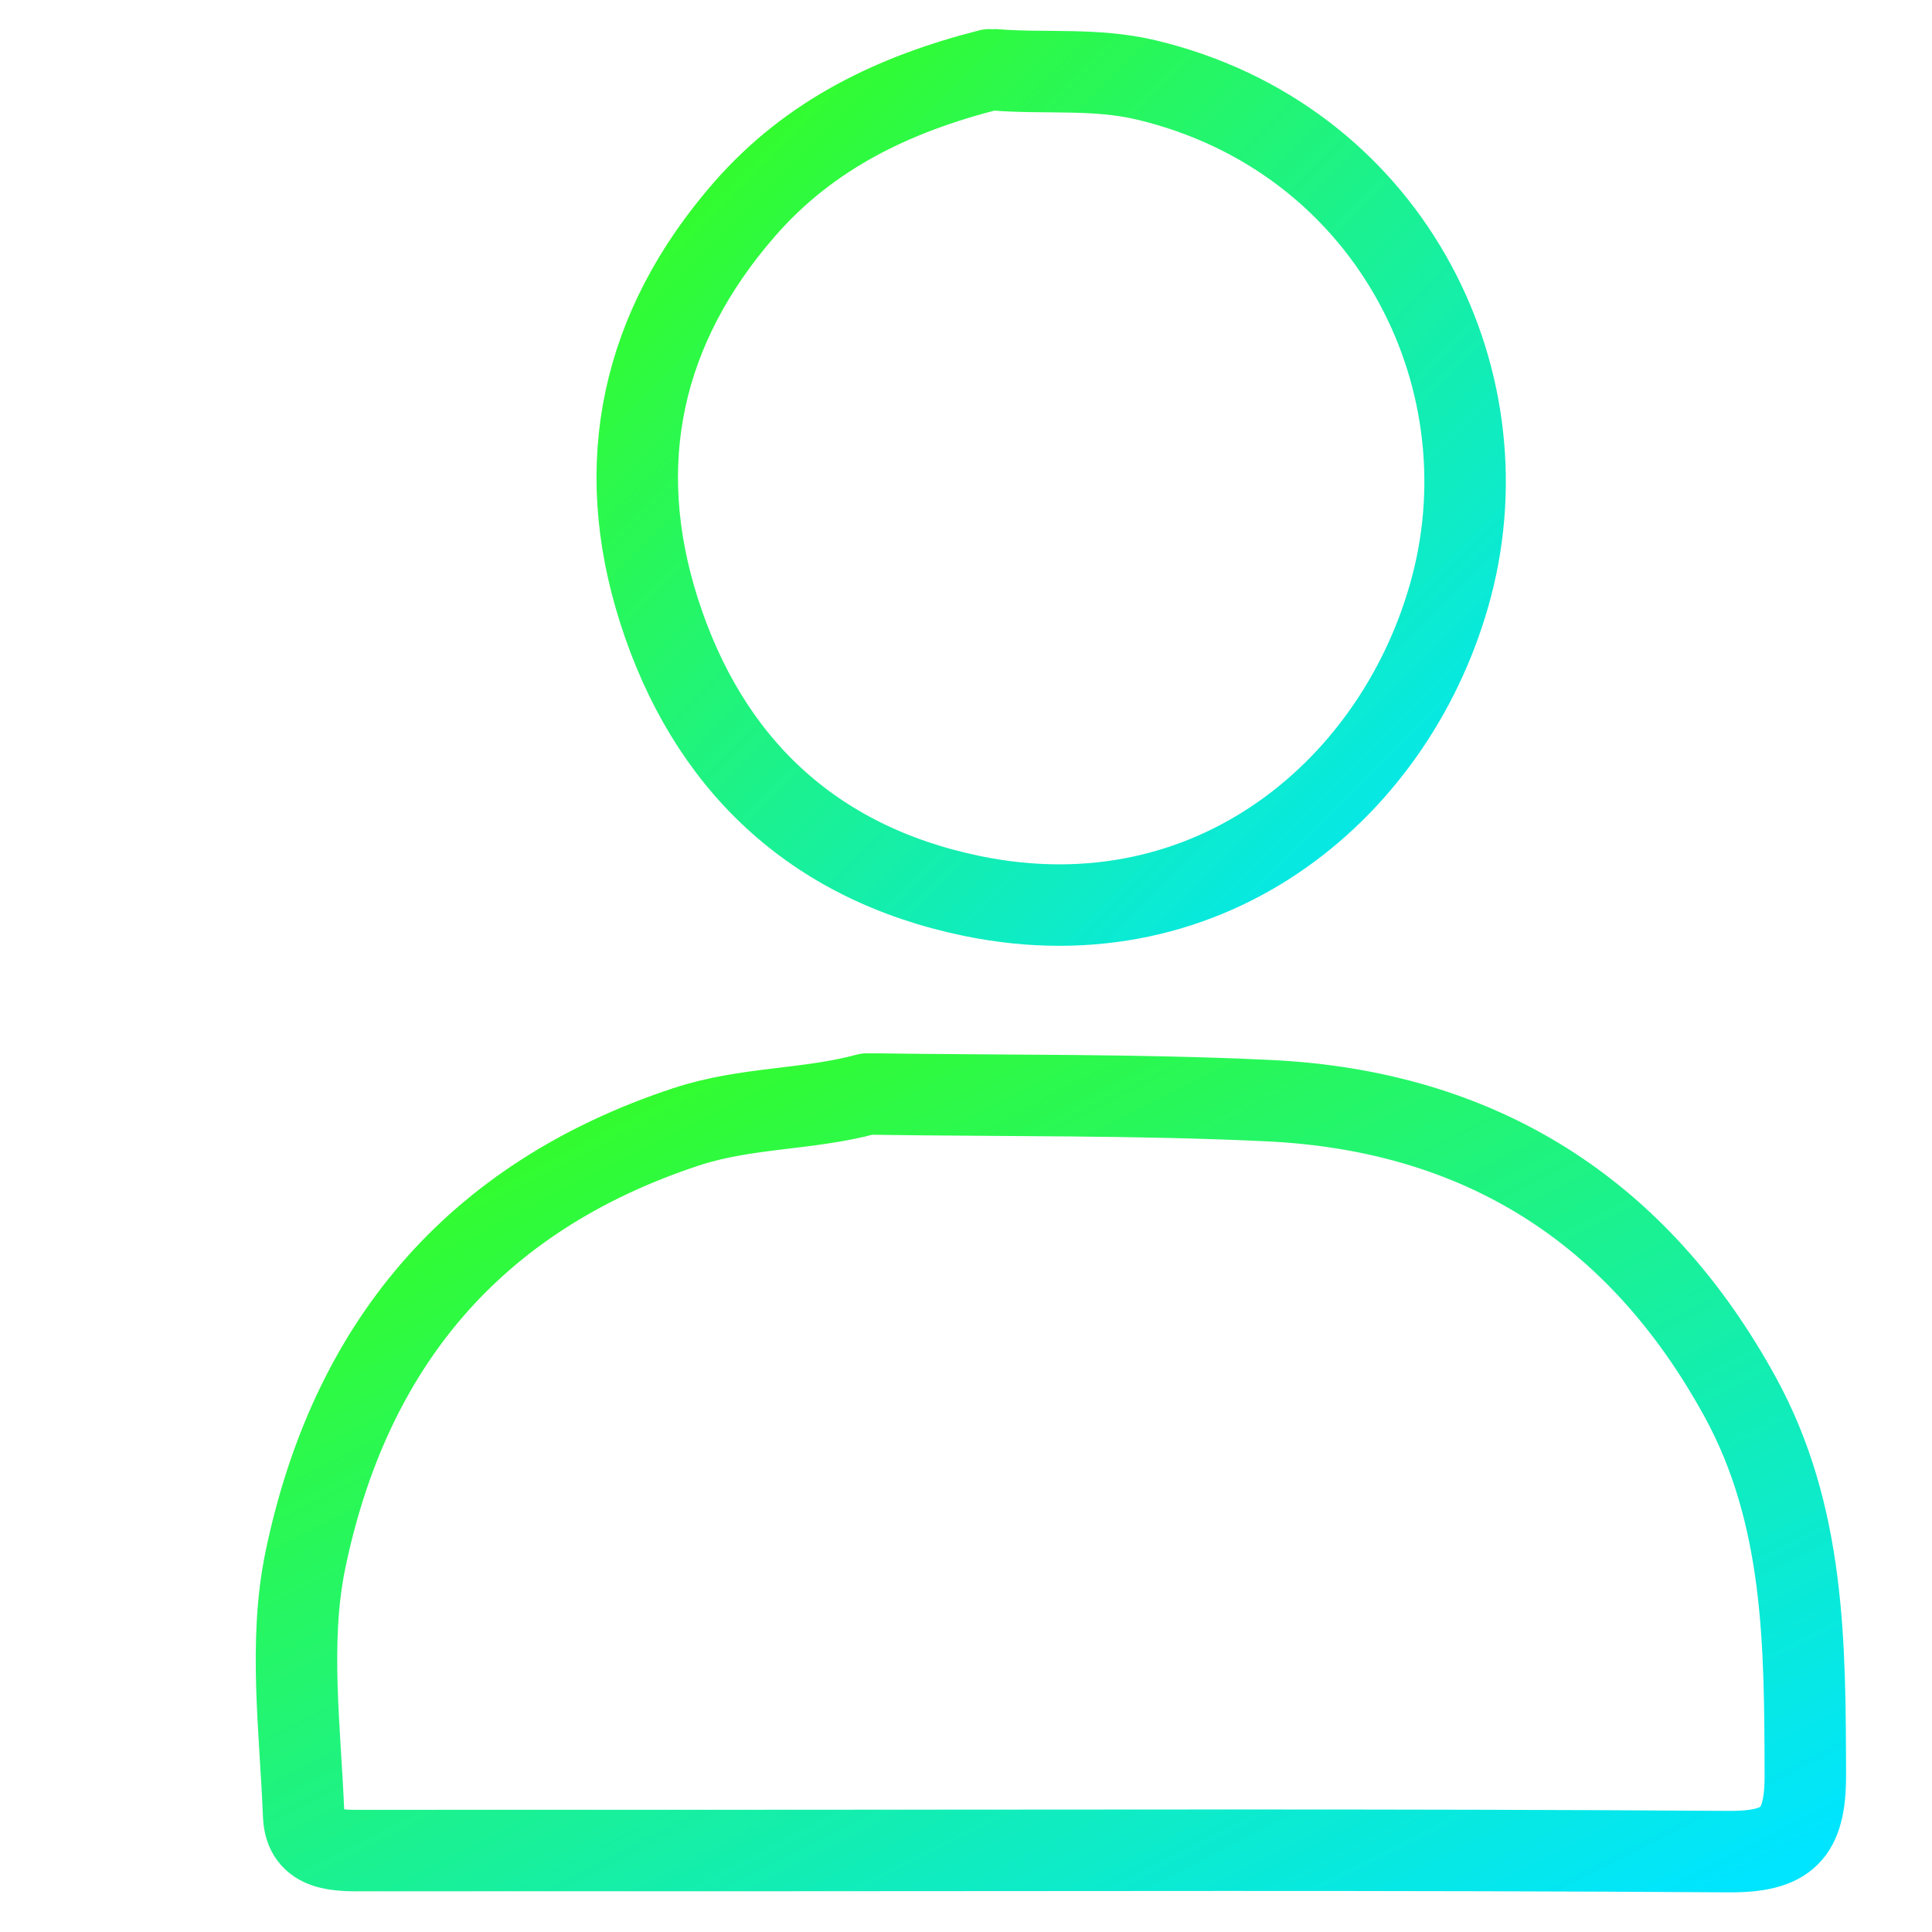
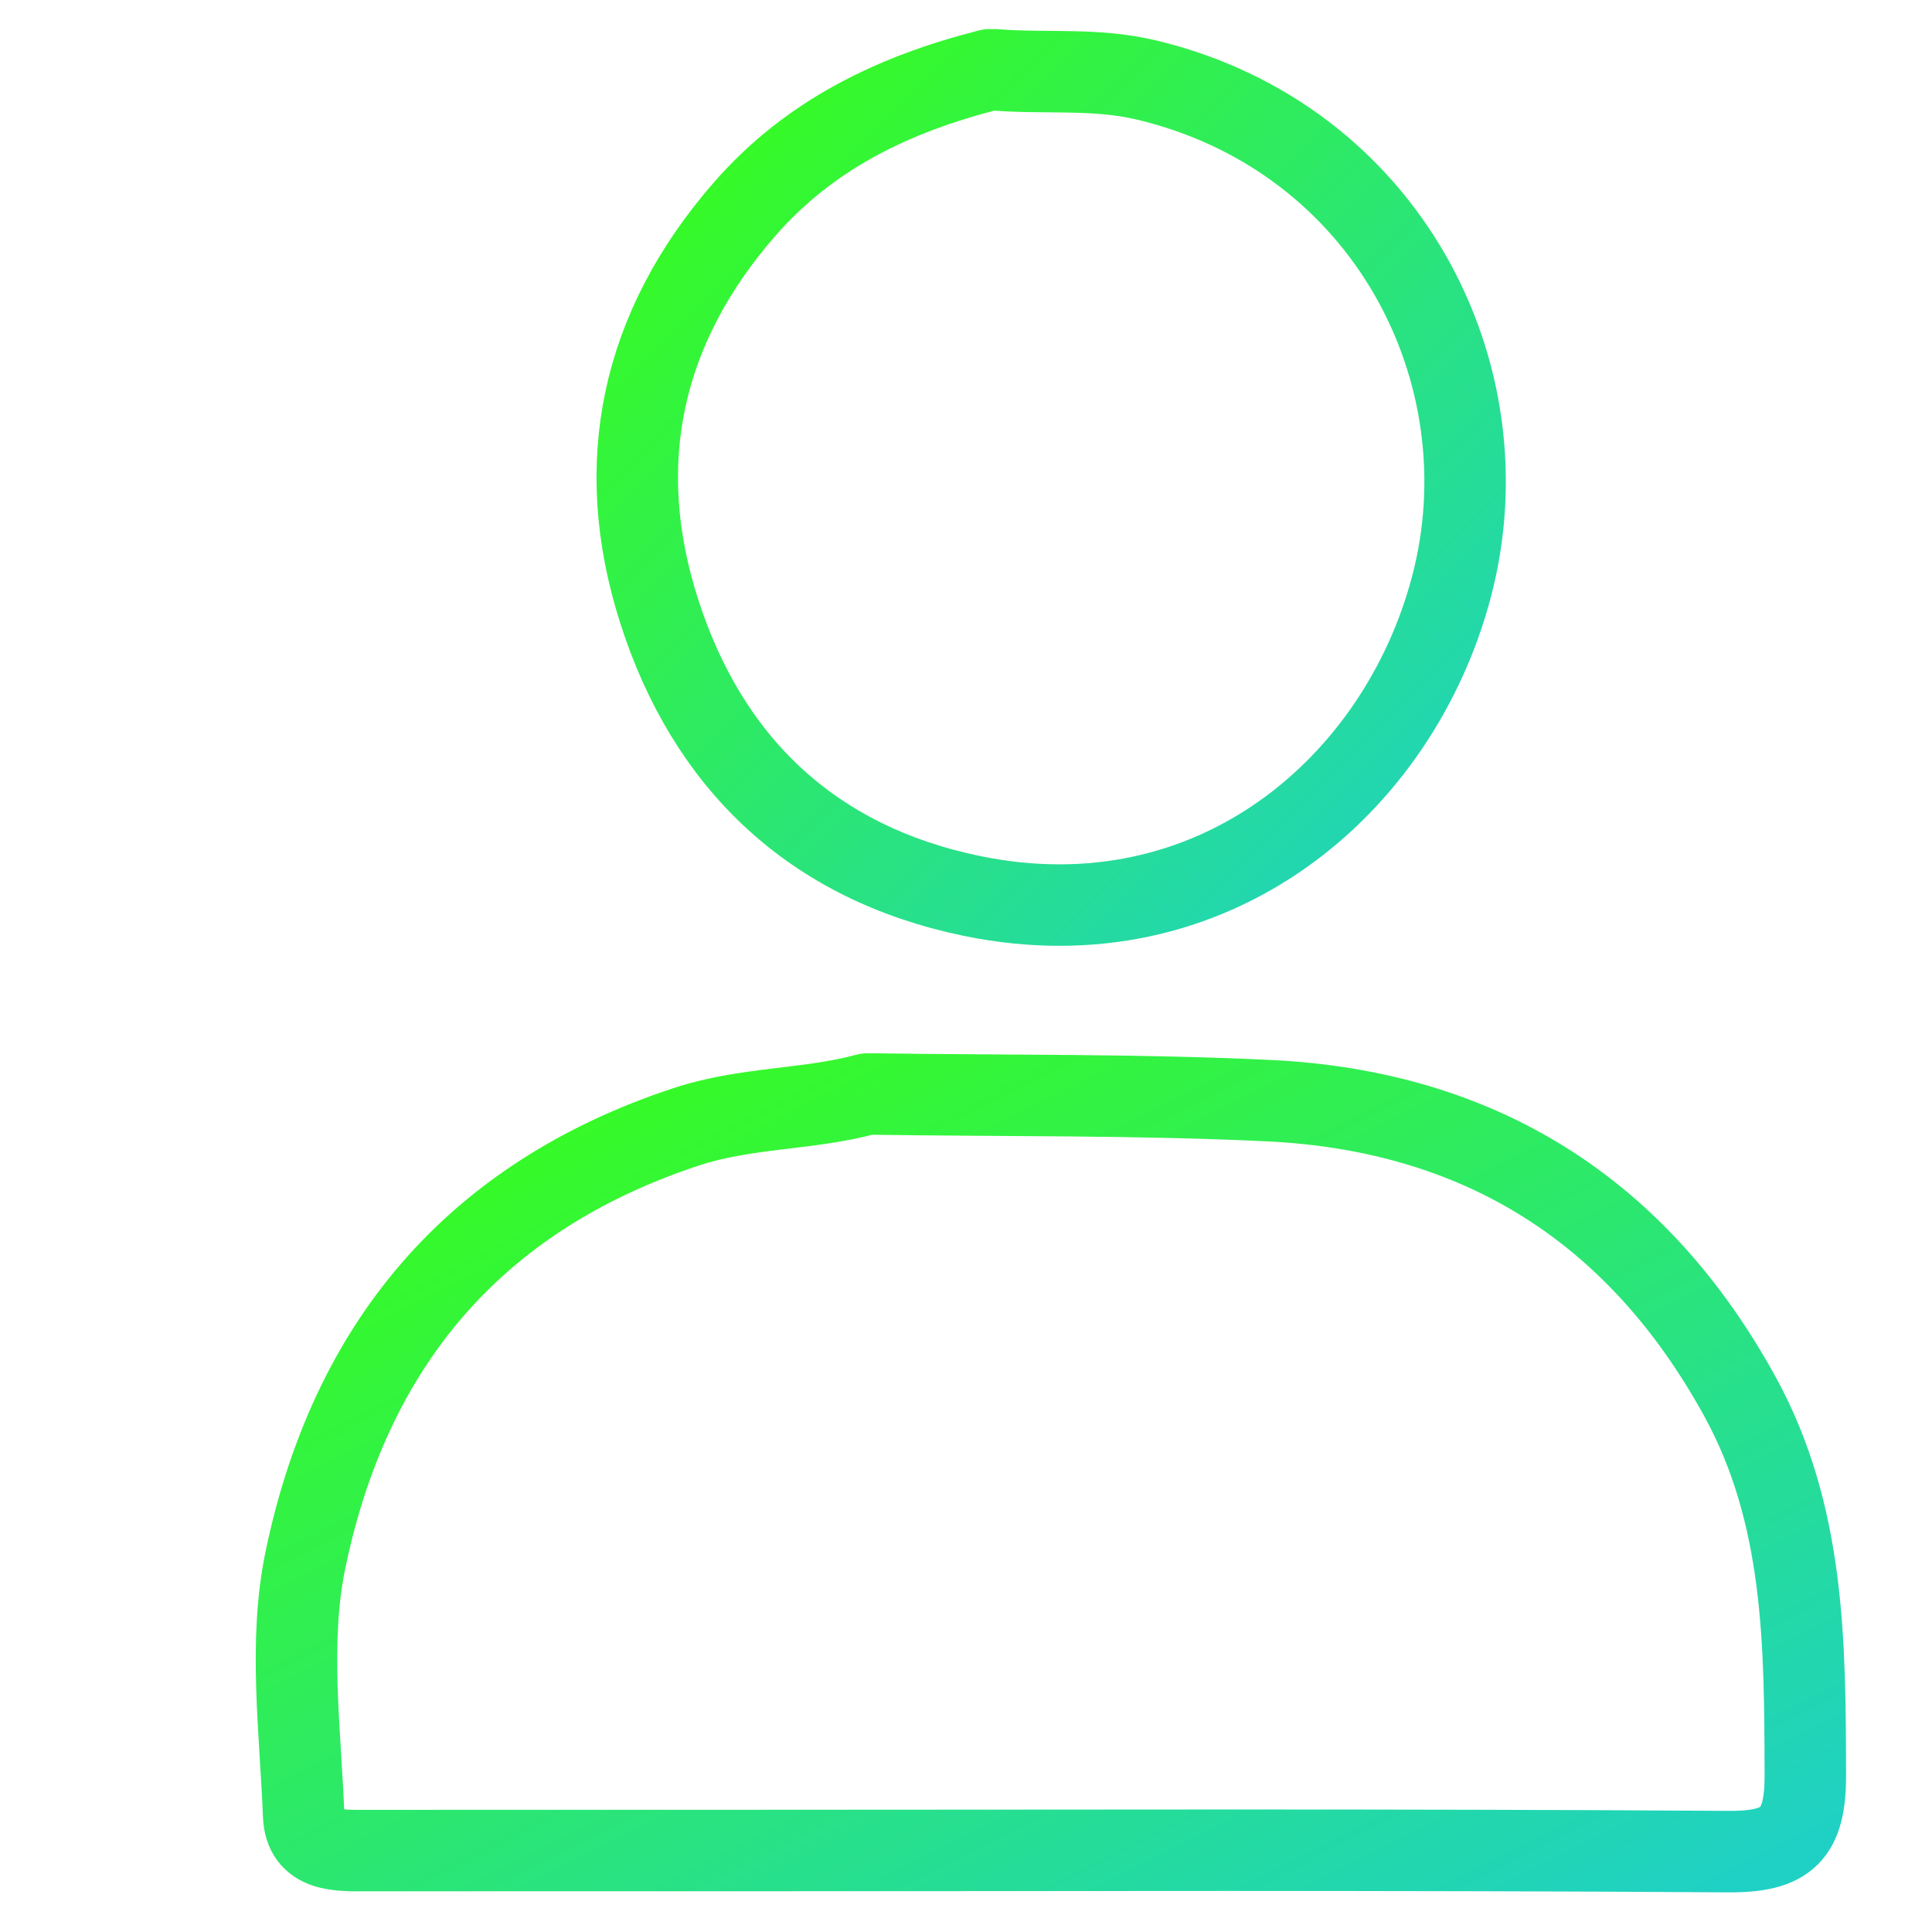
<svg xmlns="http://www.w3.org/2000/svg" viewBox="706 593 158 166" width="220" height="220">
  <defs>
    <linearGradient id="g" x1="0" y1="0" x2="1" y2="1">
      <stop offset="0" stop-color="#39FF14" />
-       <stop offset="1" stop-color="#00E5FF" />
+       <stop offset="1" stop-color="#1FD1C4" />
    </linearGradient>
  </defs>
  <path fill="none" opacity="1" stroke="url(#g)" stroke-linecap="round" stroke-linejoin="round" stroke-width="7" d=" M187.5,408   C191.896,410.969 196.564,409.766 200.981,408.438   C216.572,403.749 228.169,393.548 238.009,381.007   C245.504,371.455 250.878,360.847 253.456,348.99   C257.532,330.242 254.324,313.006 242.548,297.464   C233.37,285.351 220.937,278.611 206.464,276.221   C196.071,274.505 185.231,275.703 175.562,280.134   C153.282,290.344 137.473,307.036 128.493,329.997   C126.414,335.312 125.925,340.986 125.209,346.527   C124.9,348.92 125.526,351.992 129.436,353.206   C133.074,354.335 135.521,358.036 138.388,360.624   C153.792,374.528 168.838,388.829 183.993,403.008   C185.389,404.314 186.839,405.607 187.5,407.5  " />
  <path fill="none" opacity="1" stroke="url(#g)" stroke-linecap="round" stroke-linejoin="round" stroke-width="6" d=" M271,701   C278.356,703.221 284.365,699.339 289.915,695.864   C305.413,686.16 315.88,672.318 320.452,654.488   C326.478,630.993 313.144,604.642 286.949,598.209   C270.55,594.183 255.72,599.687 243.026,610.53   C231.246,620.593 223.24,632.998 220.445,648.49   C220.116,650.319 219.745,651.861 220.939,653.543   C221.467,654.287 221.794,655.729 221.428,656.464   C218.102,663.142 222.057,668.337 225.088,673.448   C229.076,680.17 229.352,684.254 223.946,689.948   C214.351,700.055 205.816,711.082 196.258,721.242   C192.065,725.7 187.999,730.723 184.382,735.918   C182.435,738.714 182.978,740.994 184.597,742.919   C186.701,745.419 189.282,747.687 192.061,749.401   C194.875,751.136 197.137,749.07 198.992,746.993   C204.111,741.263 209.074,735.388 214.124,729.608   C221.601,721.05 228.39,711.94 235.946,703.452   C242.646,695.924 243.983,695.7 253.053,699.886   C258.48,702.39 264.323,705.007 270.5,701.5  " />
  <path fill="none" opacity="1" stroke="url(#g)" stroke-linecap="round" stroke-linejoin="round" stroke-width="6" d=" M145,700.5   C146.422,695.421 151.228,693.343 154.589,690.092   C164.844,680.172 175.451,670.612 186.039,661.043   C188.321,658.981 190.304,656.576 193.452,655.375   C196.01,654.398 196.512,651.425 195.936,649.015   C190.413,625.932 177.674,608.662 154.98,600.053   C130.462,590.753 104.407,604.097 96.548,628.515   C89.949,649.016 97.071,666.402 110.072,681.94   C117.397,690.694 126.281,697.682 137.522,700.923   C139.364,701.454 141.454,703.242 143.549,701.046   C143.866,700.713 145.052,700.719 145.467,701.042   C151.48,705.717 157.209,702.066 162.43,699.837   C171.677,695.889 173.086,695.837 179.525,702.978   C184.901,708.941 189.226,715.836 195.5,721  " />
  <path fill="none" opacity="1" stroke="url(#g)" stroke-linecap="round" stroke-linejoin="round" stroke-width="7" d=" M1156.5,453.5   C1156.295,447.862 1155.798,442.729 1151.704,437.83   C1146.648,431.78 1144.678,423.73 1141.565,416.472   C1138.402,409.098 1138.63,409.048 1130.5,408.99   C1111.333,408.854 1092.162,408.34 1073.002,408.625   C1061.835,408.79 1050.649,409.342 1039.505,408.881   C1026.662,408.349 1013.829,408.843 1001.002,408.443   C996.977,408.318 994.484,409.565 992.931,413.473   C990.177,420.403 987.011,427.171 983.991,433.996   C983.388,435.358 983.02,437.223 981.941,437.908   C975.912,441.734 977.353,447.986 976.5,453.5  " />
  <path fill="none" opacity="1" stroke="url(#g)" stroke-linecap="round" stroke-linejoin="round" stroke-width="8" d=" M481.5,373.5   C464.667,373.5 447.833,373.447 431,373.522   C422.591,373.56 421.509,374.592 421.534,383   C421.58,398.167 421.878,413.333 421.971,428.5   C421.996,432.666 421.695,436.835 421.491,441   C421.334,444.204 422.796,445.581 426,445.52   C444.832,445.164 463.673,446.111 482.502,445.041   C484.819,444.909 487.172,445.532 489.499,445.469   C511.329,444.877 533.186,445.152 555.003,445.003   C573.785,444.875 592.671,444.904 611.501,445.471   C616.693,445.628 616.981,445.239 616.99,440   C617.018,424.5 617.019,409 616.989,393.5   C616.98,388.622 615.378,387.02 610.5,387.011   C594.333,386.982 578.167,387.016 562,386.978   C560.166,386.974 558.333,386.667 556.5,386.5  " />
  <path fill="none" opacity="1" stroke="url(#g)" stroke-linecap="round" stroke-linejoin="round" stroke-width="7" d=" M555,444   C555,426.833 555,409.667 555,392.5   C555,370.333 555.006,348.167 554.996,326   C554.994,320.932 553.171,319.031 548,319.018   C528.667,318.972 509.333,318.966 490,319.024   C485.001,319.039 483.008,321.144 483.004,326   C482.992,339 483,352 483,365   C483,391.333 483,417.667 483,444  " />
  <path fill="none" opacity="1" stroke="url(#g)" stroke-linecap="round" stroke-linejoin="round" stroke-width="7" d=" M1430,299.5   C1405.135,323.716 1380.763,348.449 1353.036,369.547   C1330.98,386.33 1308.288,402.098 1284,415.499   C1282.774,416.175 1281.139,416.505 1281.5,418.5  " />
  <path fill="none" opacity="1" stroke="url(#g)" stroke-linecap="round" stroke-linejoin="round" stroke-width="7" d=" M1407,370   C1395.216,368.893 1383.468,378.333 1381.204,391.535   C1378.771,405.723 1385.883,417.536 1399.04,421.879   C1414.662,427.036 1429.152,417.594 1433.089,402.023   C1436.672,387.855 1427.242,374.317 1413.478,370.07   C1411.804,369.554 1409.833,370 1408,370  " />
  <path fill="none" opacity="1" stroke="url(#g)" stroke-linecap="round" stroke-linejoin="round" stroke-width="7" d=" M1059,366   C1030.5,366 1002,366.006 973.5,365.99   C970.664,365.988 968.667,366.243 966.809,369.387   C962.941,375.928 957.983,381.821 953.513,388.01   C952.564,389.324 951.35,390.619 952.001,392.5   C952.897,395.086 955.109,394.467 957,394.488   C973.833,394.675 990.683,395.362 1007.495,394.844   C1022.851,394.371 1038.201,396.073 1053.49,394.868   C1067.039,393.801 1080.519,395.736 1093.995,394.924   C1113.014,393.777 1131.998,395.699 1151.001,395.024   C1159.662,394.716 1168.338,394.773 1176.997,394.426   C1179.183,394.338 1181.333,393.333 1183.5,392.75  " />
  <path fill="none" opacity="1" stroke="url(#g)" stroke-linecap="round" stroke-linejoin="round" stroke-width="7" d=" M568.5,746.5   C571.396,726.627 561.146,709.91 541.988,704.543   C540.245,704.054 538.334,704.032 536.5,704.023   C527,703.974 517.5,704.061 508,703.987   C490.887,703.853 473.595,719.786 474.941,737.005   C475.186,740.139 474.667,743.333 474.5,746.5  " />
  <path fill="none" opacity="1" stroke="url(#g)" stroke-linecap="round" stroke-linejoin="round" stroke-width="7" d=" M298,308   C308.847,308.498 315.719,302.395 319.851,293.431   C324.112,284.186 321.679,274.426 315.569,267.44   C301.836,251.738 279.361,259.561 274.615,277.031   C270.328,292.81 281.484,307.536 296.499,308.02   C296.838,308.03 297.167,308.333 297.5,308.5  " />
  <path fill="none" opacity="1" stroke="url(#g)" stroke-linecap="round" stroke-linejoin="round" stroke-width="7" d=" M807.5,421   C806.701,419.645 806.241,418.154 805.032,416.967   C798.862,410.904 797.888,403.091 798.036,395.001   C798.082,392.484 798.767,390.71 801.964,389.864   C811.025,387.467 818.616,382.41 825.015,375.514   C835.116,364.625 838.36,351.32 839.028,337.001   C839.401,329.002 838.65,321.024 839.662,312.958   C840.164,308.954 839.207,304.346 838.953,300.003   C838.773,296.911 836.351,296.976 834,296.981   C818.167,297.017 802.333,297 786.5,297   C773.5,297 760.5,296.991 747.5,297.004   C742.177,297.01 741.012,298.177 741.004,303.5   C740.99,313.667 740.491,323.866 741.146,333.991   C741.779,343.787 743.784,353.286 747.668,362.638   C750.713,369.97 756.094,374.613 761.034,379.969   C765.887,385.23 772.419,387.867 779.042,389.859   C782.383,390.864 782.982,392.538 783.047,395.499   C783.224,403.677 782.236,411.382 776.046,417.546   C775.212,418.377 775,419.833 774.5,421  " />
  <path fill="none" opacity="1" stroke="url(#g)" stroke-linecap="round" stroke-linejoin="round" stroke-width="7" d=" M760,437   C758.708,437.497 757.522,438.256 755.997,438.022   C753.347,437.617 750.415,438.097 750.176,441.014   C749.91,444.268 748.919,447.824 750.985,451.01   C751.91,452.436 753.268,451.986 754.5,451.987   C778.5,452.005 802.5,451.966 826.5,452.04   C829.802,452.05 831.3,450.801 831,447.5   C830.772,444.986 831.579,442.396 830.028,439.982   C827.636,436.258 823.115,437.348 820.526,437.486   C816.745,437.688 812.825,437.889 808.999,437.934   C794.668,438.1 780.333,438.017 766,437.98   C764.134,437.975 762.112,438.548 760.5,437  " />
  <path fill="none" opacity="1" stroke="url(#g)" stroke-linecap="round" stroke-linejoin="round" stroke-width="6" d=" M1387,623   C1366.699,641.299 1344.367,656.563 1319.493,667.986   C1303.678,675.248 1287.573,681.738 1270.5,685.5  " />
  <path fill="none" opacity="1" stroke="url(#g)" stroke-linecap="round" stroke-linejoin="round" stroke-width="7" d=" M1181.5,392.5   C1180.682,386.905 1175.877,383.691 1173.39,379.059   C1171.44,375.43 1168.206,372.507 1166.098,368.942   C1164.553,366.33 1162.649,365.956 1160,365.961   C1131.5,366.023 1103,366 1074.5,366  " />
  <path fill="none" opacity="1" stroke="url(#g)" stroke-linecap="round" stroke-linejoin="round" stroke-width="7" d=" M187,408.5   C181.395,411.786 175.906,409.327 170.527,407.897   C167.706,407.147 165.212,405.231 162.491,404.021   C156.441,401.332 150.862,404.065 147.958,407.969   C140.08,418.559 131.99,428.993 124.003,439.503   C118.674,446.515 115.869,446.728 109.504,440.496   C106.978,438.022 104.577,435.415 101.971,433.032   C100.431,431.624 99.565,430.051 99.5,428  " />
  <path fill="none" opacity="1" stroke="url(#g)" stroke-linecap="round" stroke-linejoin="round" stroke-width="7" d=" M831.5,369.5   C840.837,370.769 848.048,365.903 854.395,360.379   C867.004,349.403 870.73,334.642 869.929,318.504   C869.778,315.462 868.065,313.65 864.532,312.857   C856.474,311.049 848.492,313.056 840.5,312.5  " />
  <path fill="none" opacity="1" stroke="url(#g)" stroke-linecap="round" stroke-linejoin="round" stroke-width="7" d=" M739.5,312.5   C733.167,312.333 726.83,312.25 720.501,311.977   C714.186,311.704 710.835,315.186 710.961,321.501   C711.368,341.938 718.288,358.494 738.023,367.45   C741.596,369.072 745.278,371.476 749.5,369  " />
  <path fill="none" opacity="1" stroke="url(#g)" stroke-linecap="round" stroke-linejoin="round" stroke-width="7" d=" M1100,618.5   C1095.125,617.418 1090.878,614.667 1086.04,613.354   C1083.168,612.574 1081.356,609.983 1081.991,606.498   C1082.464,603.905 1081.025,601.574 1080.813,599.016   C1080.609,596.562 1078.483,594.911 1075.499,594.967   C1069.668,595.078 1063.83,594.883 1058.001,595.045   C1054.626,595.139 1051.724,596.407 1052.093,600.492   C1052.241,602.137 1050.694,603.096 1051.03,604.493   C1052.783,611.773 1047.659,613.421 1042.489,614.964   C1041.237,615.337 1040.123,615.782 1038.961,616.43   C1034.89,618.702 1030.939,618.97 1027.461,615.035   C1026.38,613.812 1024.949,612.76 1023.476,612.051   C1020.539,610.636 1017.62,610.204 1014.979,612.98   C1011.567,616.564 1007.948,619.95 1004.515,623.515   C1001.3,626.852 1001.246,628.855 1004.003,632.497   C1004.144,632.684 1004.351,632.819 1004.497,633.002   C1010.843,640.913 1010.869,640.925 1006.976,649.489   C1006.296,650.985 1005.35,652.271 1004.911,653.977   C1003.568,659.199 998.642,658.372 994.983,658.878   C987.571,659.902 986.55,660.51 986.549,668   C986.549,672.663 986.371,677.32 986.85,682.015   C987.19,685.345 988.62,686.596 991.501,686.993   C994.163,687.359 996.833,687.668 999.5,687.997   C999.664,688.018 999.838,687.975 999.999,688.004   C1004.899,688.888 1011.356,704.383 1008.482,708.487   C1006.916,710.724 1005.225,712.882 1003.484,714.987   C1001.51,717.376 1001.341,719.784 1003.525,721.975   C1007.604,726.063 1011.677,730.184 1016.068,733.92   C1018.174,735.712 1021.402,736.2 1023.426,733.934   C1029.811,726.783 1036.345,727.985 1044.114,731.765   C1048.777,734.034 1052.006,735.727 1051.092,741.515   C1050.789,743.431 1051.779,745.511 1052.186,747.461   C1052.65,749.685 1054.556,751.198 1057.503,751.075   C1063.493,750.824 1069.501,750.943 1075.5,751.023   C1078.702,751.065 1080.551,749.744 1081.026,746.504   C1081.2,745.314 1082.144,744.067 1081.924,743.016   C1080.261,735.054 1085.359,732.667 1091.493,730.976   C1092.706,730.642 1093.997,730.212 1094.971,729.462   C1098.365,726.847 1101.468,727.9 1104.486,730.02   C1106.229,731.244 1107.72,732.851 1109.527,733.956   C1112.192,735.587 1114.972,735.903 1117.5,733.5   C1120.833,730.333 1124.228,727.228 1127.485,723.985   C1132.073,719.418 1132.343,718.055 1128.367,713.619   C1123.741,708.457 1122.77,704.245 1125.632,697.347   C1128.73,689.881 1133.143,686.839 1140.498,687.062   C1145.04,687.2 1146.181,685.01 1146.043,680.999   C1145.866,675.838 1146.03,670.666 1145.991,665.5   C1145.957,660.857 1144.563,659.376 1139.999,659.007   C1139.337,658.954 1138.66,659.062 1138.001,658.99   C1132.816,658.427 1127.822,657.678 1126.928,651.01   C1126.763,649.776 1125.651,648.675 1125.003,647.498   C1122.772,643.447 1121.595,639.535 1125.971,635.964   C1127.324,634.86 1128.497,633.442 1129.464,631.976   C1131.245,629.278 1131.893,626.626 1129.032,623.966   C1125.237,620.437 1121.689,616.644 1117.993,613.007   C1115.172,610.231 1112.157,610.198 1108.995,612.492   C1106.188,614.529 1103.333,616.5 1100.5,618.5  " />
  <path fill="none" opacity="1" stroke="url(#g)" stroke-linecap="round" stroke-linejoin="round" stroke-width="7" d=" M622,730.5   C621.589,723.837 623.1,717.042 620.972,710.509   C616.953,698.173 604.07,689.783 593.496,690.967   C586.026,691.803 578.406,689.708 570.961,692.393   C568.294,693.354 566.021,694.879 563.5,696  " />
  <path fill="none" opacity="1" stroke="url(#g)" stroke-linecap="round" stroke-linejoin="round" stroke-width="7" d=" M479.5,696   C474.908,692.551 469.877,690.663 463.997,690.948   C458.843,691.197 453.667,691 448.5,691   C436.275,691 424.519,700.938 421.926,712.984   C420.667,718.832 421.219,724.66 421,730.5  " />
  <path fill="none" opacity="1" stroke="url(#g)" stroke-linecap="round" stroke-linejoin="round" stroke-width="7" d=" M1433.5,337.5   C1434.583,326.013 1433.909,314.498 1433.902,303   C1433.9,298.784 1429.787,295.048 1425.5,295.067   C1414.501,295.116 1403.487,294.443 1392.5,295.5  " />
  <path fill="none" opacity="1" stroke="url(#g)" stroke-linecap="round" stroke-linejoin="round" stroke-width="6" d=" M127,353   C124.42,360.303 127.711,366.406 131.006,372.497   C132.728,375.679 134.917,378.558 135.082,382.497   C135.26,386.726 133.968,390.002 131.038,393.037   C121.867,402.536 112.858,412.193 102.99,420.989   C101.41,422.397 99.949,424.042 99.621,426.02   C99.339,427.714 98.558,427.521 97.5,427.5  " />
  <path fill="none" opacity="1" stroke="url(#g)" stroke-linecap="round" stroke-linejoin="round" stroke-width="7" d=" M194.5,655.5   C198.059,661.06 194.623,665.996 192.897,670.964   C192.185,673.013 190.02,674.519 189.07,676.533   C187.439,679.987 186.944,683.757 189.539,686.969   C195.177,693.949 200.704,701.05 207.5,707  " />
  <path fill="none" opacity="1" stroke="url(#g)" stroke-linecap="round" stroke-linejoin="round" stroke-width="7" d=" M271,700.5   C270.667,699.667 270.562,698.586 269.967,698.036   C255.676,684.823 241.326,671.675 227.011,658.488   C225.558,657.149 224.134,655.899 222,656  " />
  <path fill="none" opacity="1" stroke="url(#g)" stroke-linecap="round" stroke-linejoin="round" stroke-width="7" d=" M976,396   C976.167,407.333 976.482,418.668 976.413,429.999   C976.391,433.586 975.409,437.152 978.5,440  " />
  <path fill="none" opacity="1" stroke="url(#g)" stroke-linecap="round" stroke-linejoin="round" stroke-width="7" d=" M1157,396.5   C1157,408.333 1156.952,420.167 1157.033,432   C1157.054,435.004 1156.765,437.781 1154.5,440  " />
  <path fill="none" opacity="1" stroke="url(#g)" stroke-linecap="round" stroke-linejoin="round" stroke-width="5" d=" M305,331   C293.5,345.167 282,359.333 270.5,373.5  " />
  <path fill="none" opacity="1" stroke="url(#g)" stroke-linecap="round" stroke-linejoin="round" stroke-width="7" d=" M1073,393.5   C1073.328,384.333 1072.955,375.169 1073.48,365.97   C1073.782,360.691 1073.664,354.649 1072.36,348.918   C1071.65,345.799 1072.886,341.691 1073.026,338.001   C1073.138,335.068 1072.143,333.107 1068.999,333.023   C1062.062,332.838 1061.341,332.889 1060.895,336.989   C1060.831,337.574 1060.455,338.331 1060.522,338.998   C1061.241,346.154 1060.515,353.334 1060.745,360.508   C1060.903,365.432 1060.263,370.527 1060.601,375.493   C1061.011,381.504 1060.874,387.499 1061,393.5  " />
  <path fill="none" opacity="1" stroke="url(#g)" stroke-linecap="round" stroke-linejoin="round" stroke-width="7" d=" M1390,640   C1389.313,634.517 1391.119,628.961 1388.662,623.428   C1387.172,620.071 1385.005,619.148 1381.999,619.037   C1378.004,618.888 1374,619 1370,619  " />
  <path fill="none" opacity="1" stroke="url(#g)" stroke-linecap="round" stroke-linejoin="round" stroke-width="6" d=" M1350.5,407.5   C1348.717,407.15 1347.437,408.336 1346.004,409.009   C1336.829,413.324 1327.657,417.647 1318.511,422.022   C1317.213,422.643 1315.944,423.109 1314.5,423  " />
  <path fill="none" opacity="1" stroke="url(#g)" stroke-linecap="round" stroke-linejoin="round" stroke-width="6" d=" M306.75,357   C298.644,368.814 288.713,379.17 279.961,390.47   C279.773,390.712 279,390.5 278.5,390.5  " />
  <path fill="none" opacity="1" stroke="url(#g)" stroke-linecap="round" stroke-linejoin="round" stroke-width="7" d=" M760,436.5   C760,434.167 759.998,431.833 760,429.5   C760.007,423.595 760.558,423.415 766.483,422.401   C772.275,421.41 777.824,423.073 783.5,423.013   C789,422.954 794.502,423.101 799.999,422.972   C805.502,422.842 810.86,421.454 816.552,422.777   C820.055,423.592 821.073,424.881 821.012,428   C820.956,430.832 821,433.667 821,436.5  " />
  <path fill="none" opacity="1" stroke="url(#g)" stroke-linecap="round" stroke-linejoin="round" stroke-width="6" d=" M1365.5,422.5   C1365.391,425.454 1362.546,425.127 1360.951,425.898   C1351.886,430.276 1342.667,434.333 1333.5,438.5  " />
  <path fill="none" opacity="1" stroke="url(#g)" stroke-linecap="round" stroke-linejoin="round" stroke-width="6" d=" M209,738.5   C211.833,741.5 214.664,744.502 217.501,747.499   C220.009,750.149 222.337,750.74 225.556,748.067   C234.729,740.45 235.03,739.226 226.934,730.562   C225.016,728.509 223.734,725.766 221,724.5  " />
  <path fill="none" opacity="1" stroke="url(#g)" stroke-linecap="round" stroke-linejoin="round" stroke-width="5" d=" M286,323.5   C286.458,325.617 285.057,327.04 283.973,328.48   C280.545,333.034 277.006,337.505 273.497,341.997   C272.217,343.635 270.627,345.118 271,347.5  " />
  <path fill="none" opacity="1" stroke="url(#g)" stroke-linecap="round" stroke-linejoin="round" stroke-width="7" d=" M205,571   C195.611,573.462 189.244,581.139 190.956,592.007   C192.225,600.056 196.891,604.616 206.5,606.5   C212.444,607.665 219.534,603.842 223.043,598.026   C226.521,592.264 227.013,586.081 223.822,580.604   C219.96,573.974 213.87,569.875 205.5,571  " />
  <path fill="none" opacity="1" stroke="url(#g)" stroke-linecap="round" stroke-linejoin="round" stroke-width="7" d=" M787,599   C778.893,601.063 771.628,604.489 765.971,610.975   C757.091,621.159 754.594,632.842 758.621,645.461   C762.79,658.527 771.746,667.139 785.504,669.98   C806.146,674.241 822.178,660.576 826.71,643.423   C831.566,625.041 821.058,604.79 800.529,599.879   C796.116,598.823 791.832,599.351 787.5,599  " />
  <path fill="none" opacity="1" stroke="url(#g)" stroke-linecap="round" stroke-linejoin="round" stroke-width="7" d=" M1291,706   C1286.886,706.585 1285.949,709.339 1285.974,713   C1286.047,724 1285.959,735 1286.021,746   C1286.045,750.262 1287.737,751.935 1292,751.98   C1298.833,752.054 1305.667,751.979 1312.5,752.009   C1316.231,752.025 1318.133,750.651 1318.066,746.499   C1317.877,734.835 1317.877,723.165 1318.066,711.501   C1318.133,707.349 1316.231,705.975 1312.5,705.991   C1305.5,706.021 1298.5,706 1291.5,706  " />
  <path fill="none" opacity="1" stroke="url(#g)" stroke-linecap="round" stroke-linejoin="round" stroke-width="7" d=" M517.5,261   C510.703,262.538 505.043,265.608 501.471,271.984   C494.327,284.736 503.857,299.287 514.488,301.071   C528.483,303.421 539.897,294.146 538.855,280.011   C538.17,270.734 533.125,264.36 523.484,262.067   C521.694,261.642 520.015,260.333 518,261  " />
  <path fill="none" opacity="1" stroke="url(#g)" stroke-linecap="round" stroke-linejoin="round" stroke-width="7" d=" M787,246   C774.265,249.372 770.749,261.036 774.024,270.492   C776.807,278.526 783.842,282.695 793,282   C799.653,281.495 806.427,275.399 808,268.5   C811.059,255.086 802.781,246 787.5,246  " />
  <path fill="none" opacity="1" stroke="url(#g)" stroke-linecap="round" stroke-linejoin="round" stroke-width="6" d=" M1137,319   C1132.365,321.099 1128.957,324.075 1127.935,329.488   C1126.604,336.537 1129.469,342.629 1136,345.5   C1141.735,348.021 1149.47,345.883 1152.954,340.47   C1155.76,336.111 1156.055,331.086 1153.877,326.559   C1151.528,321.675 1147.507,318.457 1141.499,318.983   C1140.175,319.099 1138.833,319 1137.5,319  " />
  <path fill="none" opacity="1" stroke="url(#g)" stroke-linecap="round" stroke-linejoin="round" stroke-width="7" d=" M519,581   C513.917,581.972 509.839,584.53 506.473,588.477   C501.865,593.879 501.185,600.332 503.213,606.429   C505.371,612.916 510.44,617.82 517.515,618.9   C533.37,621.322 543.683,607.106 538.978,593.507   C536.239,585.588 528.931,581 519.5,581  " />
  <path fill="none" opacity="1" stroke="url(#g)" stroke-linecap="round" stroke-linejoin="round" stroke-width="7" d=" M1424,592   C1418.052,593.501 1413.761,597.083 1411.011,602.506   C1407.806,608.825 1410.44,619.614 1416.529,623.96   C1424.502,629.651 1432.58,629.171 1438.985,623.981   C1450.455,614.687 1447.102,599.103 1435.49,593.019   C1432.013,591.198 1428.176,592.231 1424.5,592  " />
  <path fill="none" opacity="1" stroke="url(#g)" stroke-linecap="round" stroke-linejoin="round" stroke-width="7" d=" M776.5,687   C771.408,688.388 766.129,688.11 760.942,689.823   C742.558,695.892 732.028,708.77 728.238,727.049   C726.78,734.08 727.803,741.674 728.092,748.996   C728.217,752.14 731.1,752.008 733.5,752.005   C743.667,751.993 753.833,752 764,752   C792.833,752 821.667,751.899 850.499,752.094   C855.586,752.129 857.131,750.583 857.116,745.5   C857.084,734.299 857.098,723.199 851.502,712.999   C842.721,696.997 829.154,688.434 810.997,687.569   C799.681,687.03 788.333,687.167 777,687  " />
  <path fill="none" opacity="1" stroke="url(#g)" stroke-linecap="round" stroke-linejoin="round" stroke-width="7" d=" M1349,685   C1345.8,685.475 1344.977,687.601 1344.982,690.5   C1345.017,709.167 1345.03,727.833 1344.975,746.5   C1344.964,750.35 1346.649,752.069 1350.5,752.024   C1357.833,751.94 1365.167,751.974 1372.5,752.012   C1375.589,752.028 1377.016,750.589 1377.012,747.5   C1376.989,728 1376.974,708.5 1377.023,689   C1377.032,685.369 1374.761,684.99 1372,684.995   C1364.5,685.009 1357,685 1349.5,685  " />
  <path fill="none" opacity="1" stroke="url(#g)" stroke-linecap="round" stroke-linejoin="round" stroke-width="7" d=" M454,640   C447.241,641.987 442.357,645.911 440.496,652.999   C438.699,659.838 441.209,668.087 447.964,672.061   C456.213,676.913 462.186,675.152 467.469,670.465   C474.044,664.631 475.461,658.61 472.5,651   C469.439,643.133 464.312,640 454.5,640  " />
  <path fill="none" opacity="1" stroke="url(#g)" stroke-linecap="round" stroke-linejoin="round" stroke-width="7" d=" M584,640   C578.159,641.634 573.366,644.856 571.096,650.538   C568.713,656.501 569.115,662.768 573.101,667.922   C576.962,672.914 582.568,676.216 588.958,674.81   C595.676,673.332 601.261,669.414 602.981,661.996   C605.899,649.41 597.945,640 584.5,640  " />
  <path fill="none" opacity="1" stroke="url(#g)" stroke-linecap="round" stroke-linejoin="round" stroke-width="7" d=" M1407.5,652   C1404.224,653.516 1403.962,656.341 1403.968,659.5   C1404.023,687.833 1403.999,716.167 1404.001,744.5   C1404.002,750.675 1405.325,751.995 1411.5,751.999   C1417.833,752.003 1424.167,752.03 1430.5,751.99   C1435.378,751.959 1436.986,750.378 1436.989,745.5   C1437.011,716.5 1437.012,687.5 1436.99,658.5   C1436.985,652.681 1436.252,652.004 1430.5,652.001   C1423,651.997 1415.5,652 1408,652  " />
  <path fill="none" opacity="1" stroke="url(#g)" stroke-linecap="round" stroke-linejoin="round" stroke-width="7" d=" M1062,640   C1052.177,642.082 1043.72,646.335 1037.996,654.997   C1026.867,671.839 1032.449,692.45 1050.02,701.963   C1069.401,712.455 1093.264,703.158 1099.949,680.485   C1103.446,668.624 1096.749,653.527 1085.532,645.952   C1078.48,641.189 1070.824,639.482 1062.5,640  " />
  <path fill="none" opacity="1" stroke="url(#g)" stroke-linecap="round" stroke-linejoin="round" stroke-width="6" d=" M520.5,642   C511.864,643.415 504.707,647.169 501.042,655.518   C493.582,672.516 506.518,688.665 522.489,687.797   C534.379,687.15 543.097,678.192 543.889,665.993   C544.571,655.48 536.558,644.438 525.502,642.982   C523.985,642.782 522.5,642.333 521,642  " />
</svg>
